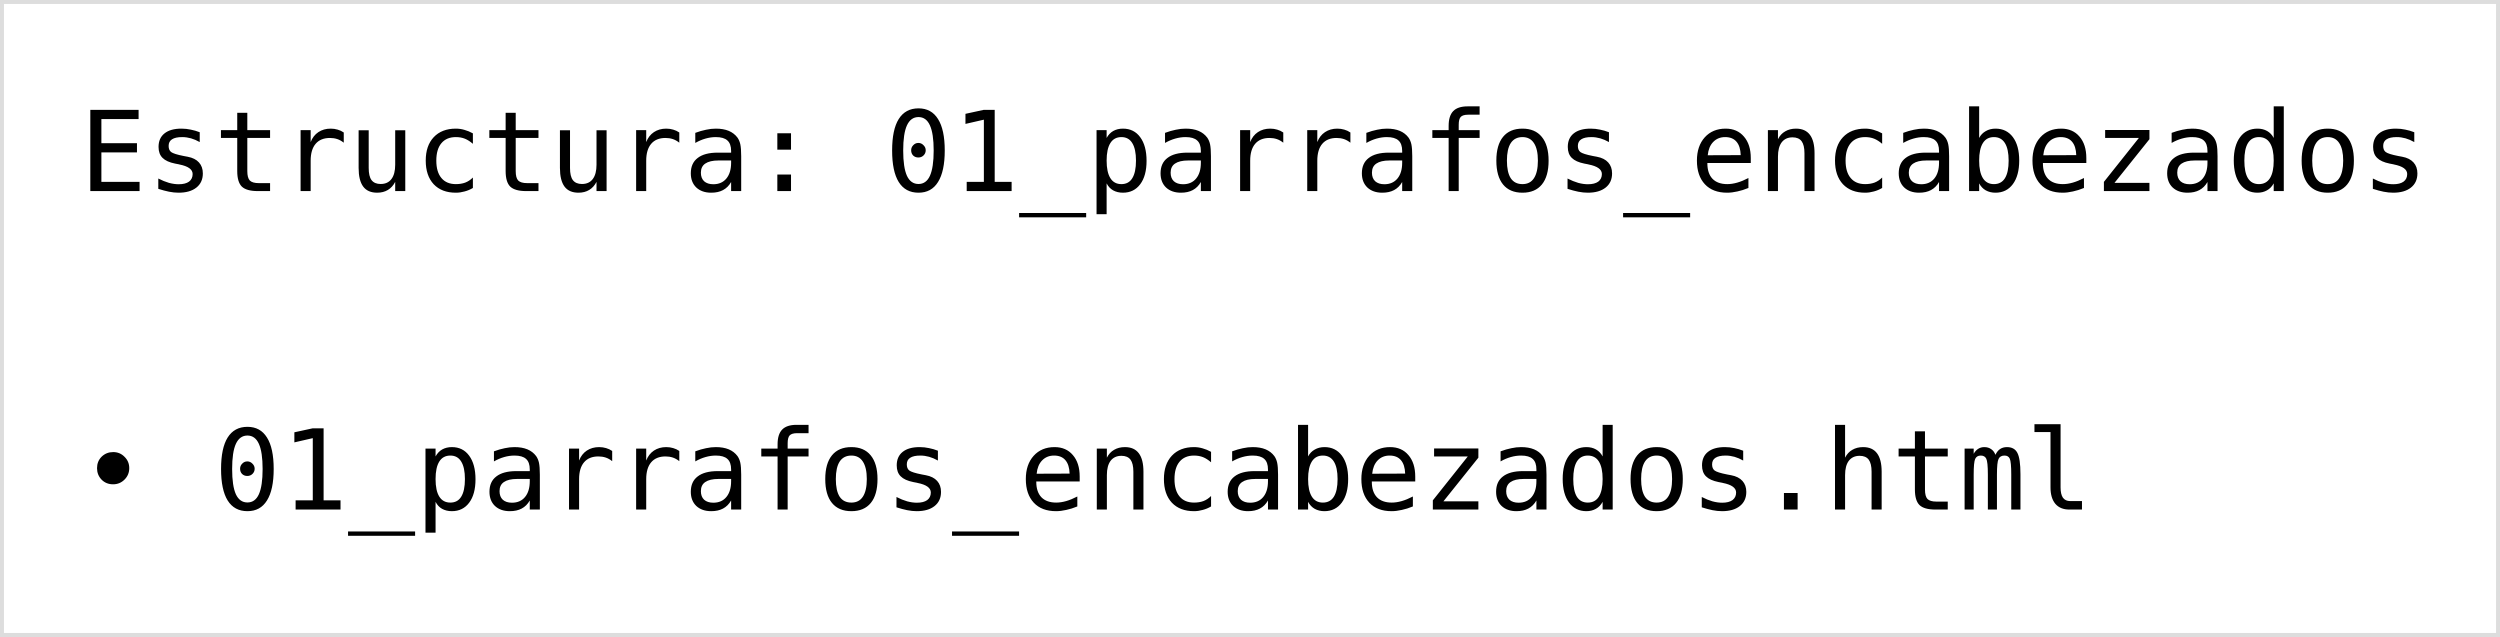
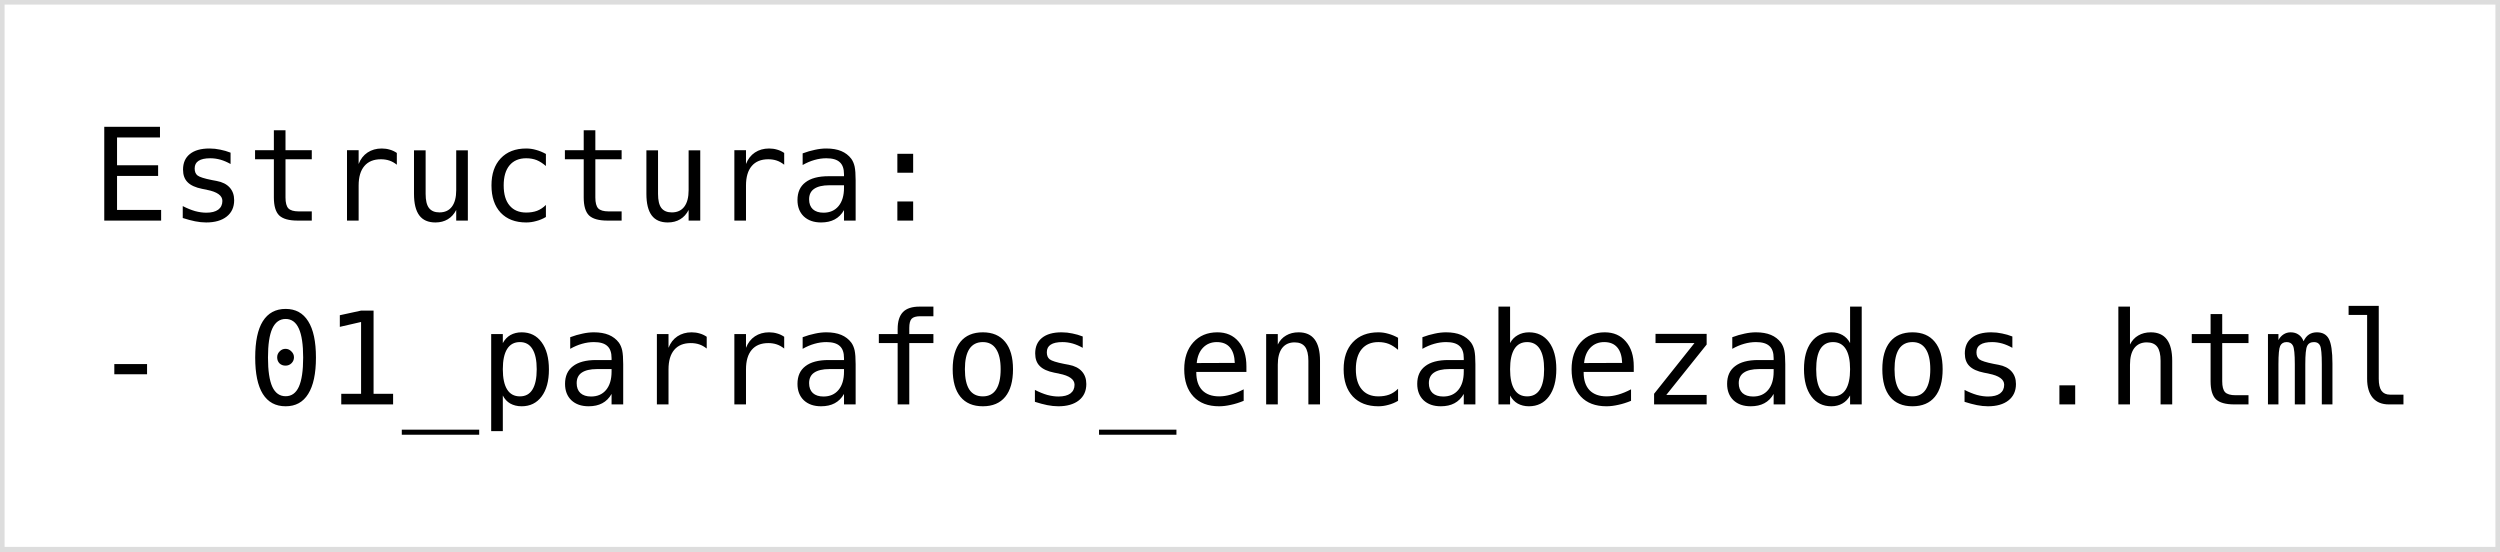
- <svg xmlns="http://www.w3.org/2000/svg" width="314" height="80">
-   <rect x="0" y="0" width="314" height="80" fill="#ffffff" stroke="#ddd" />
-   <text x="10" y="24" font-family="ui-monospace, SFMono-Regular, Menlo, monospace" font-size="14">Estructura: 01_parrafos_encabezados</text>
-   <text x="10" y="44" font-family="ui-monospace, SFMono-Regular, Menlo, monospace" font-size="14" />
-   <text x="10" y="64" font-family="ui-monospace, SFMono-Regular, Menlo, monospace" font-size="14">• 01_parrafos_encabezados.html</text>
+ <svg xmlns="http://www.w3.org/2000/svg" width="272" height="60">
+   <rect x="0" y="0" width="272" height="60" fill="#ffffff" stroke="#ddd" />
+   <text x="10" y="24" font-family="ui-monospace, SFMono-Regular, Menlo, monospace" font-size="14">Estructura:</text>
+   <text x="10" y="44" font-family="ui-monospace, SFMono-Regular, Menlo, monospace" font-size="14">- 01_parrafos_encabezados.html</text>
</svg>
